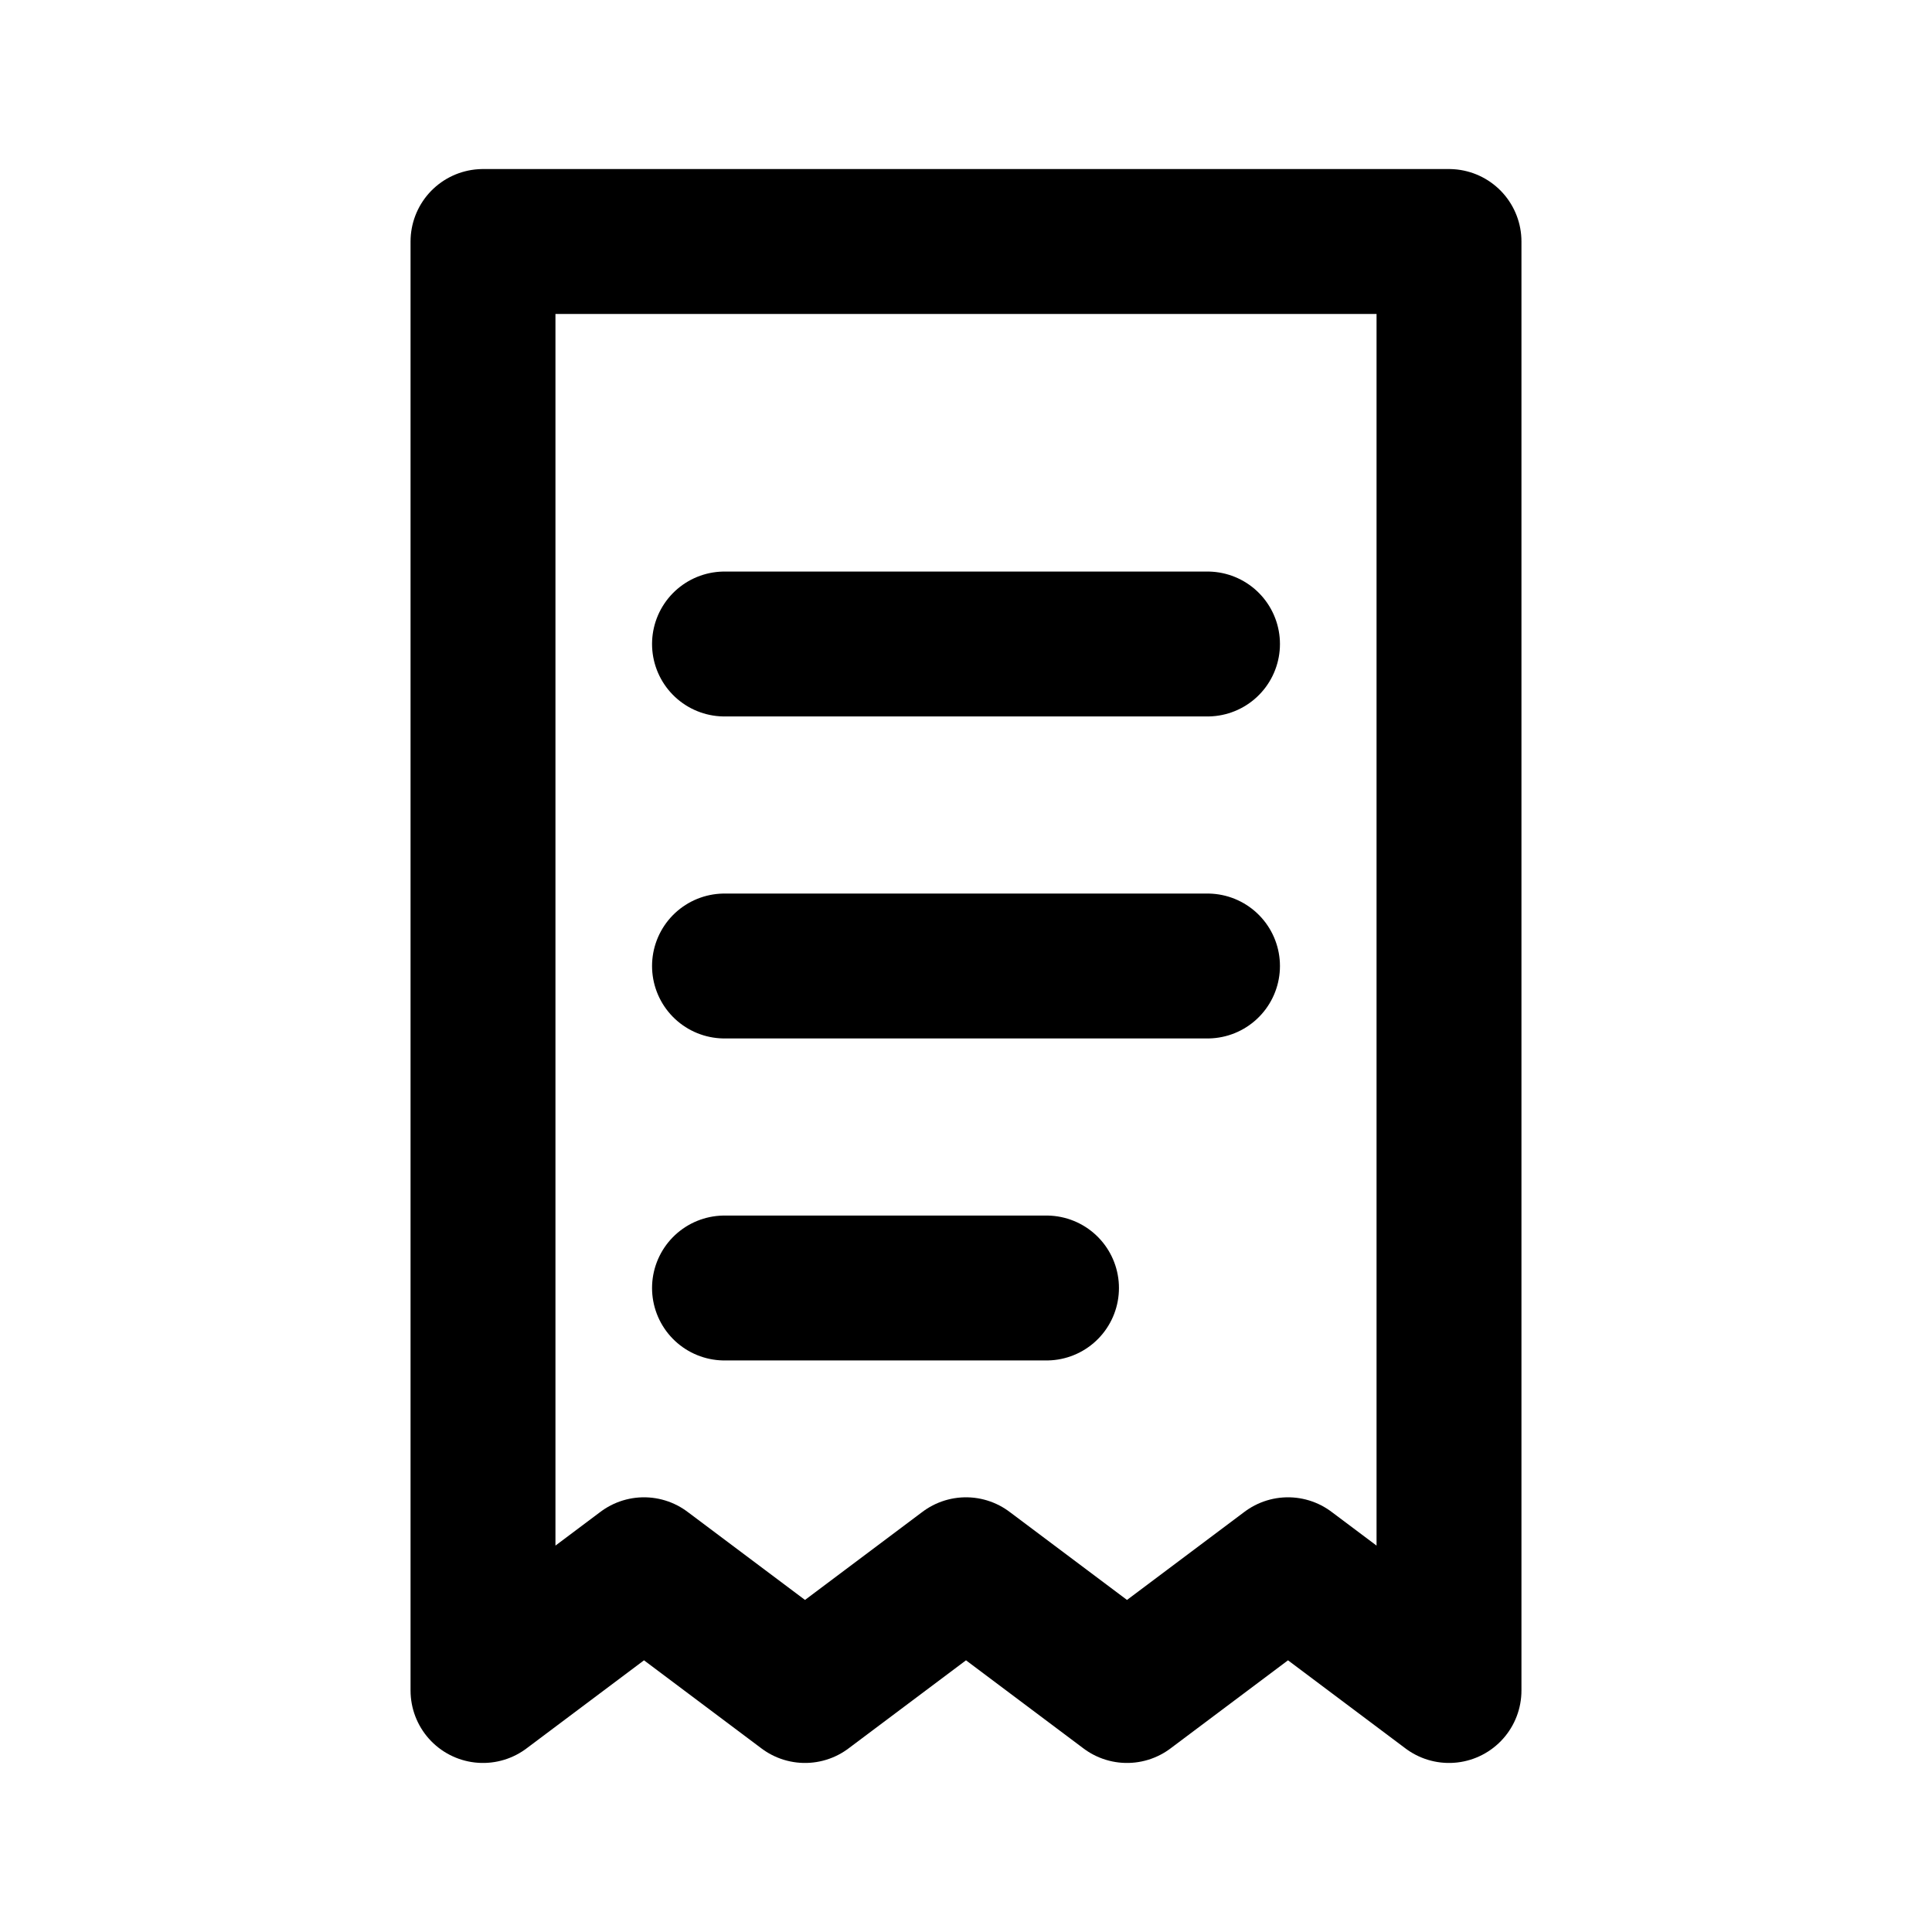
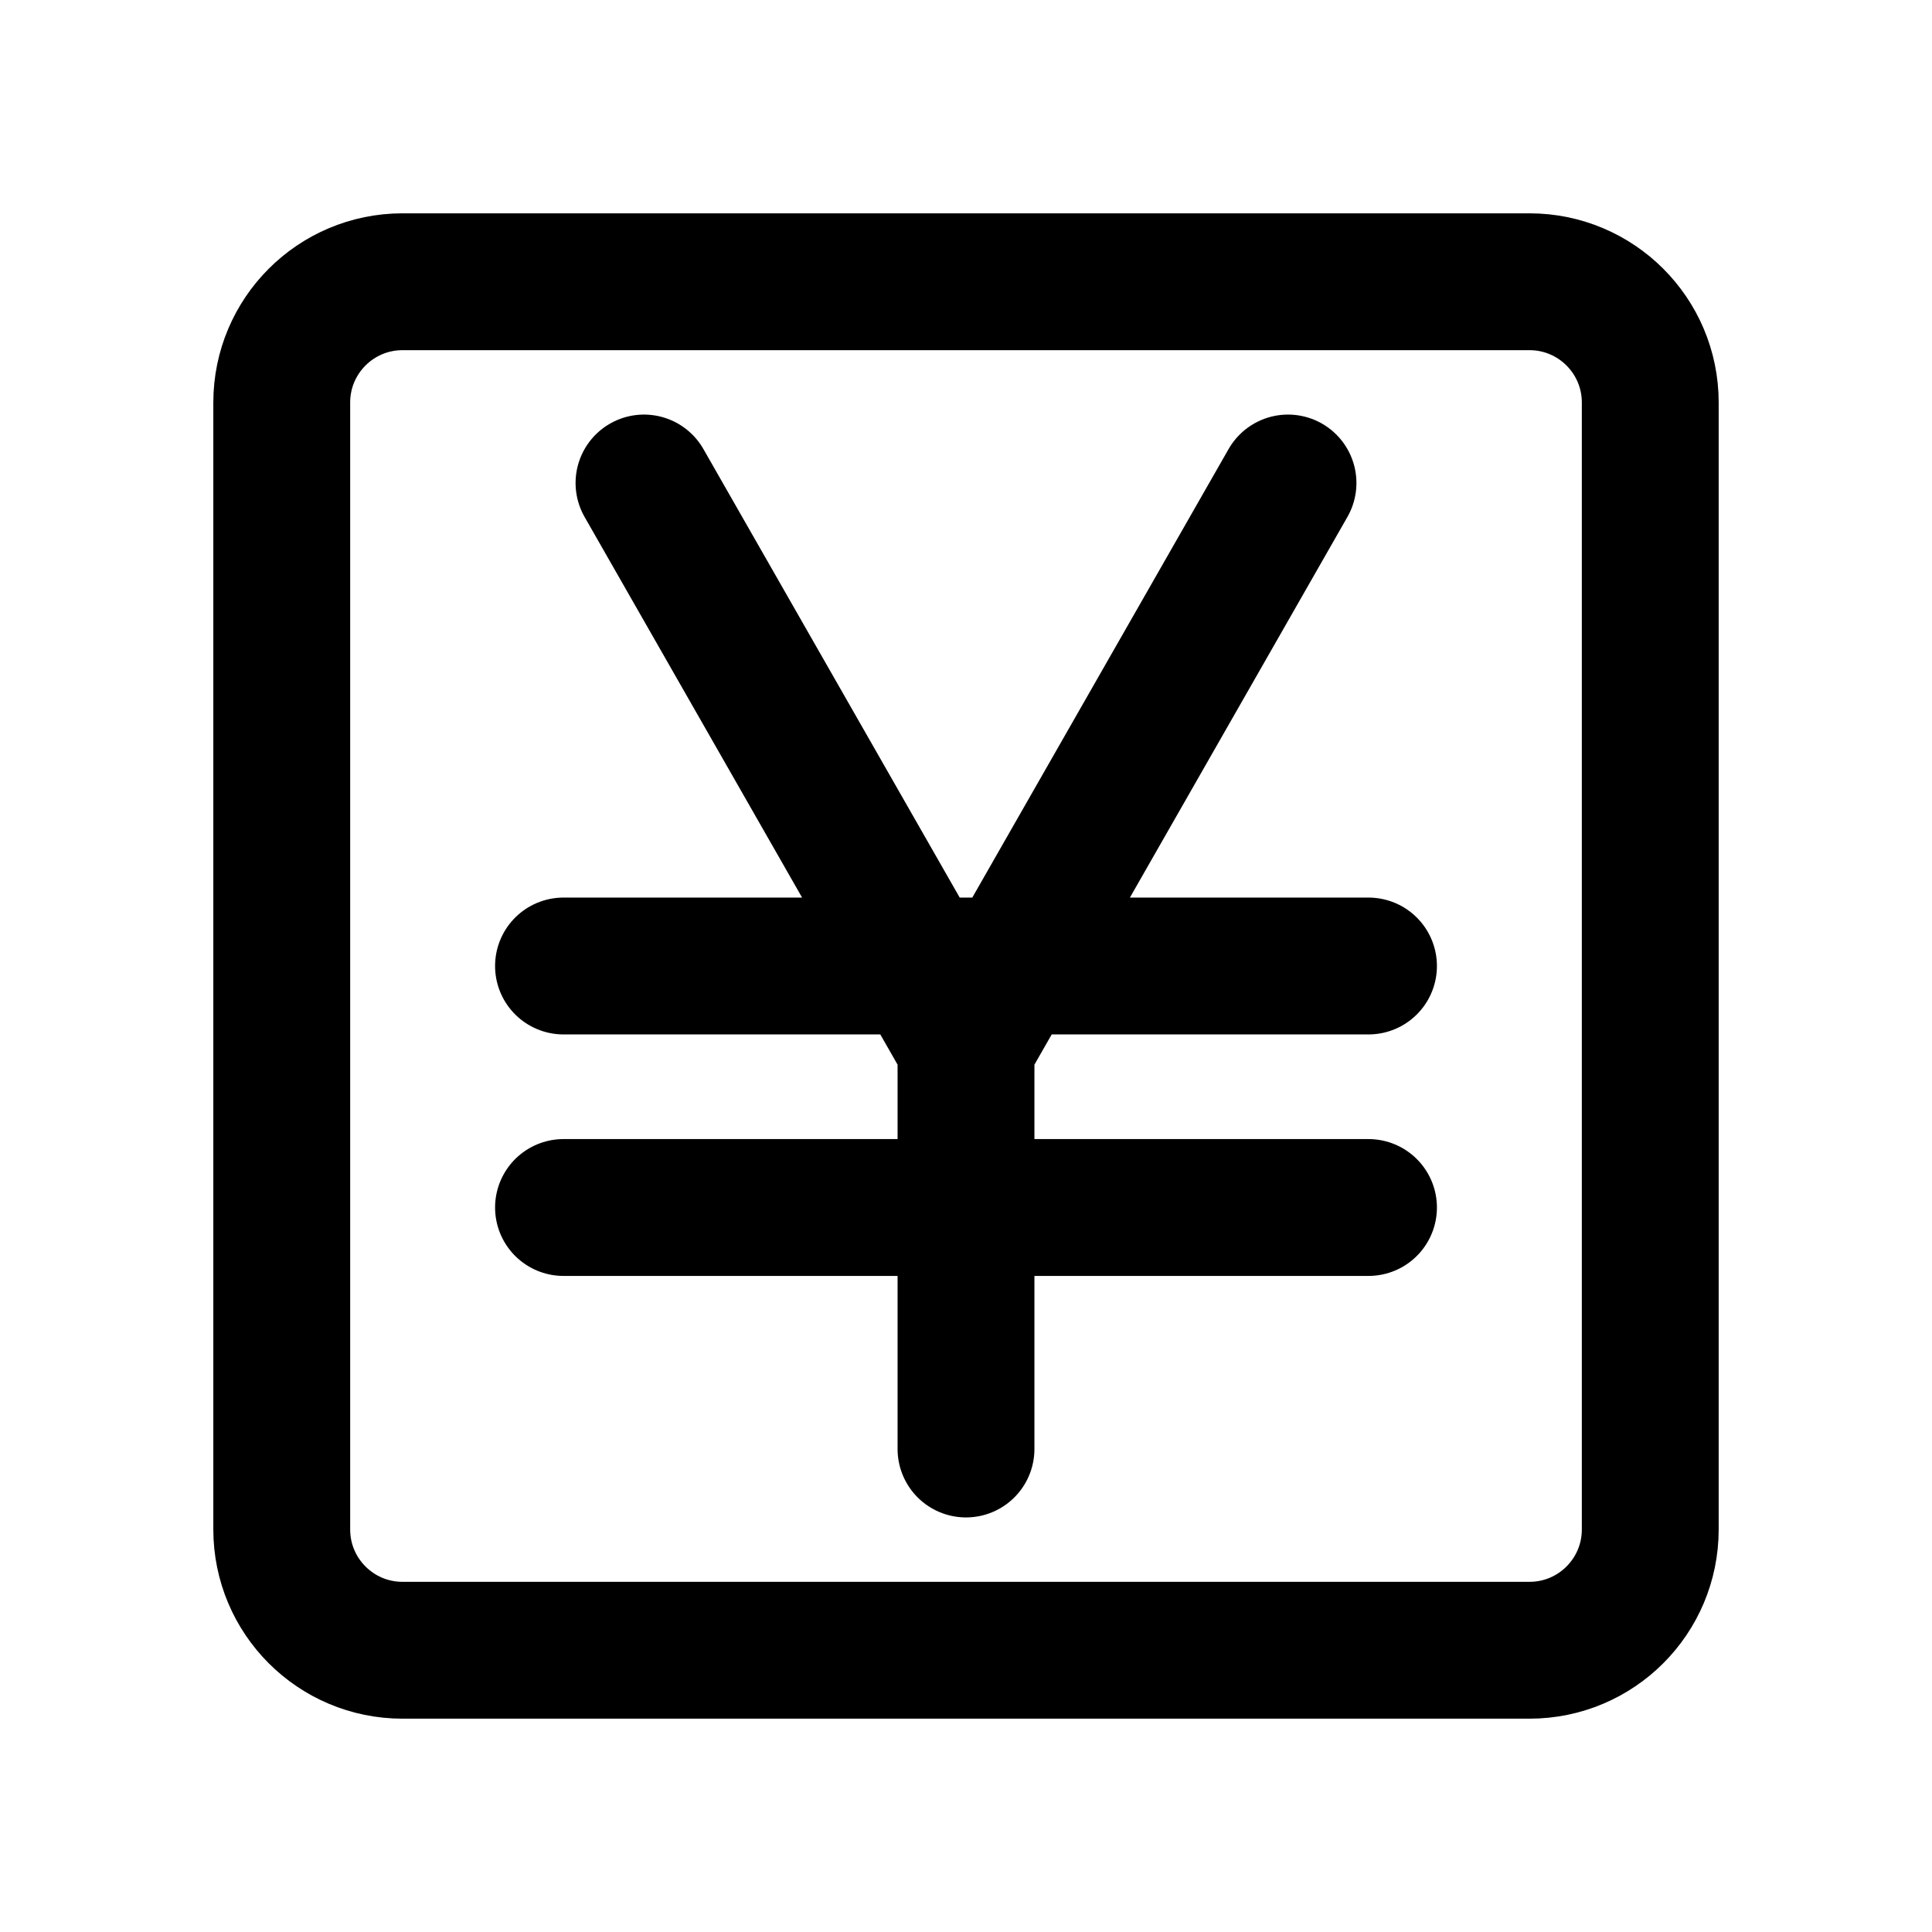
- <svg xmlns="http://www.w3.org/2000/svg" viewBox="0 0 24 24" fill="none" stroke="black" stroke-width="1.8" stroke-linecap="round" stroke-linejoin="round">
-   <path d="M6 3h12v18l-2-1.5L14 21l-2-1.5L10 21l-2-1.5L6 21z" />
-   <path d="M9 8h6M9 12h6M9 16h4" />
+ <svg xmlns="http://www.w3.org/2000/svg" viewBox="0 0 24 24" fill="none" stroke="#000000" stroke-width="1.7" stroke-linecap="round" stroke-linejoin="round">
+   <path d="M14.5 3.5H5A1.5 1.5 0 0 0 3.5 5v14A1.5 1.5 0 0 0 5 20.5h14a1.5 1.5 0 0 0 1.5-1.5V5a1.5 1.5 0 0 0-1.5-1.5Z" />
+   <path d="M8 6 12 13 16 6              M12 13 12 18              M7 12 17 12              M7 15 17 15" />
</svg>
